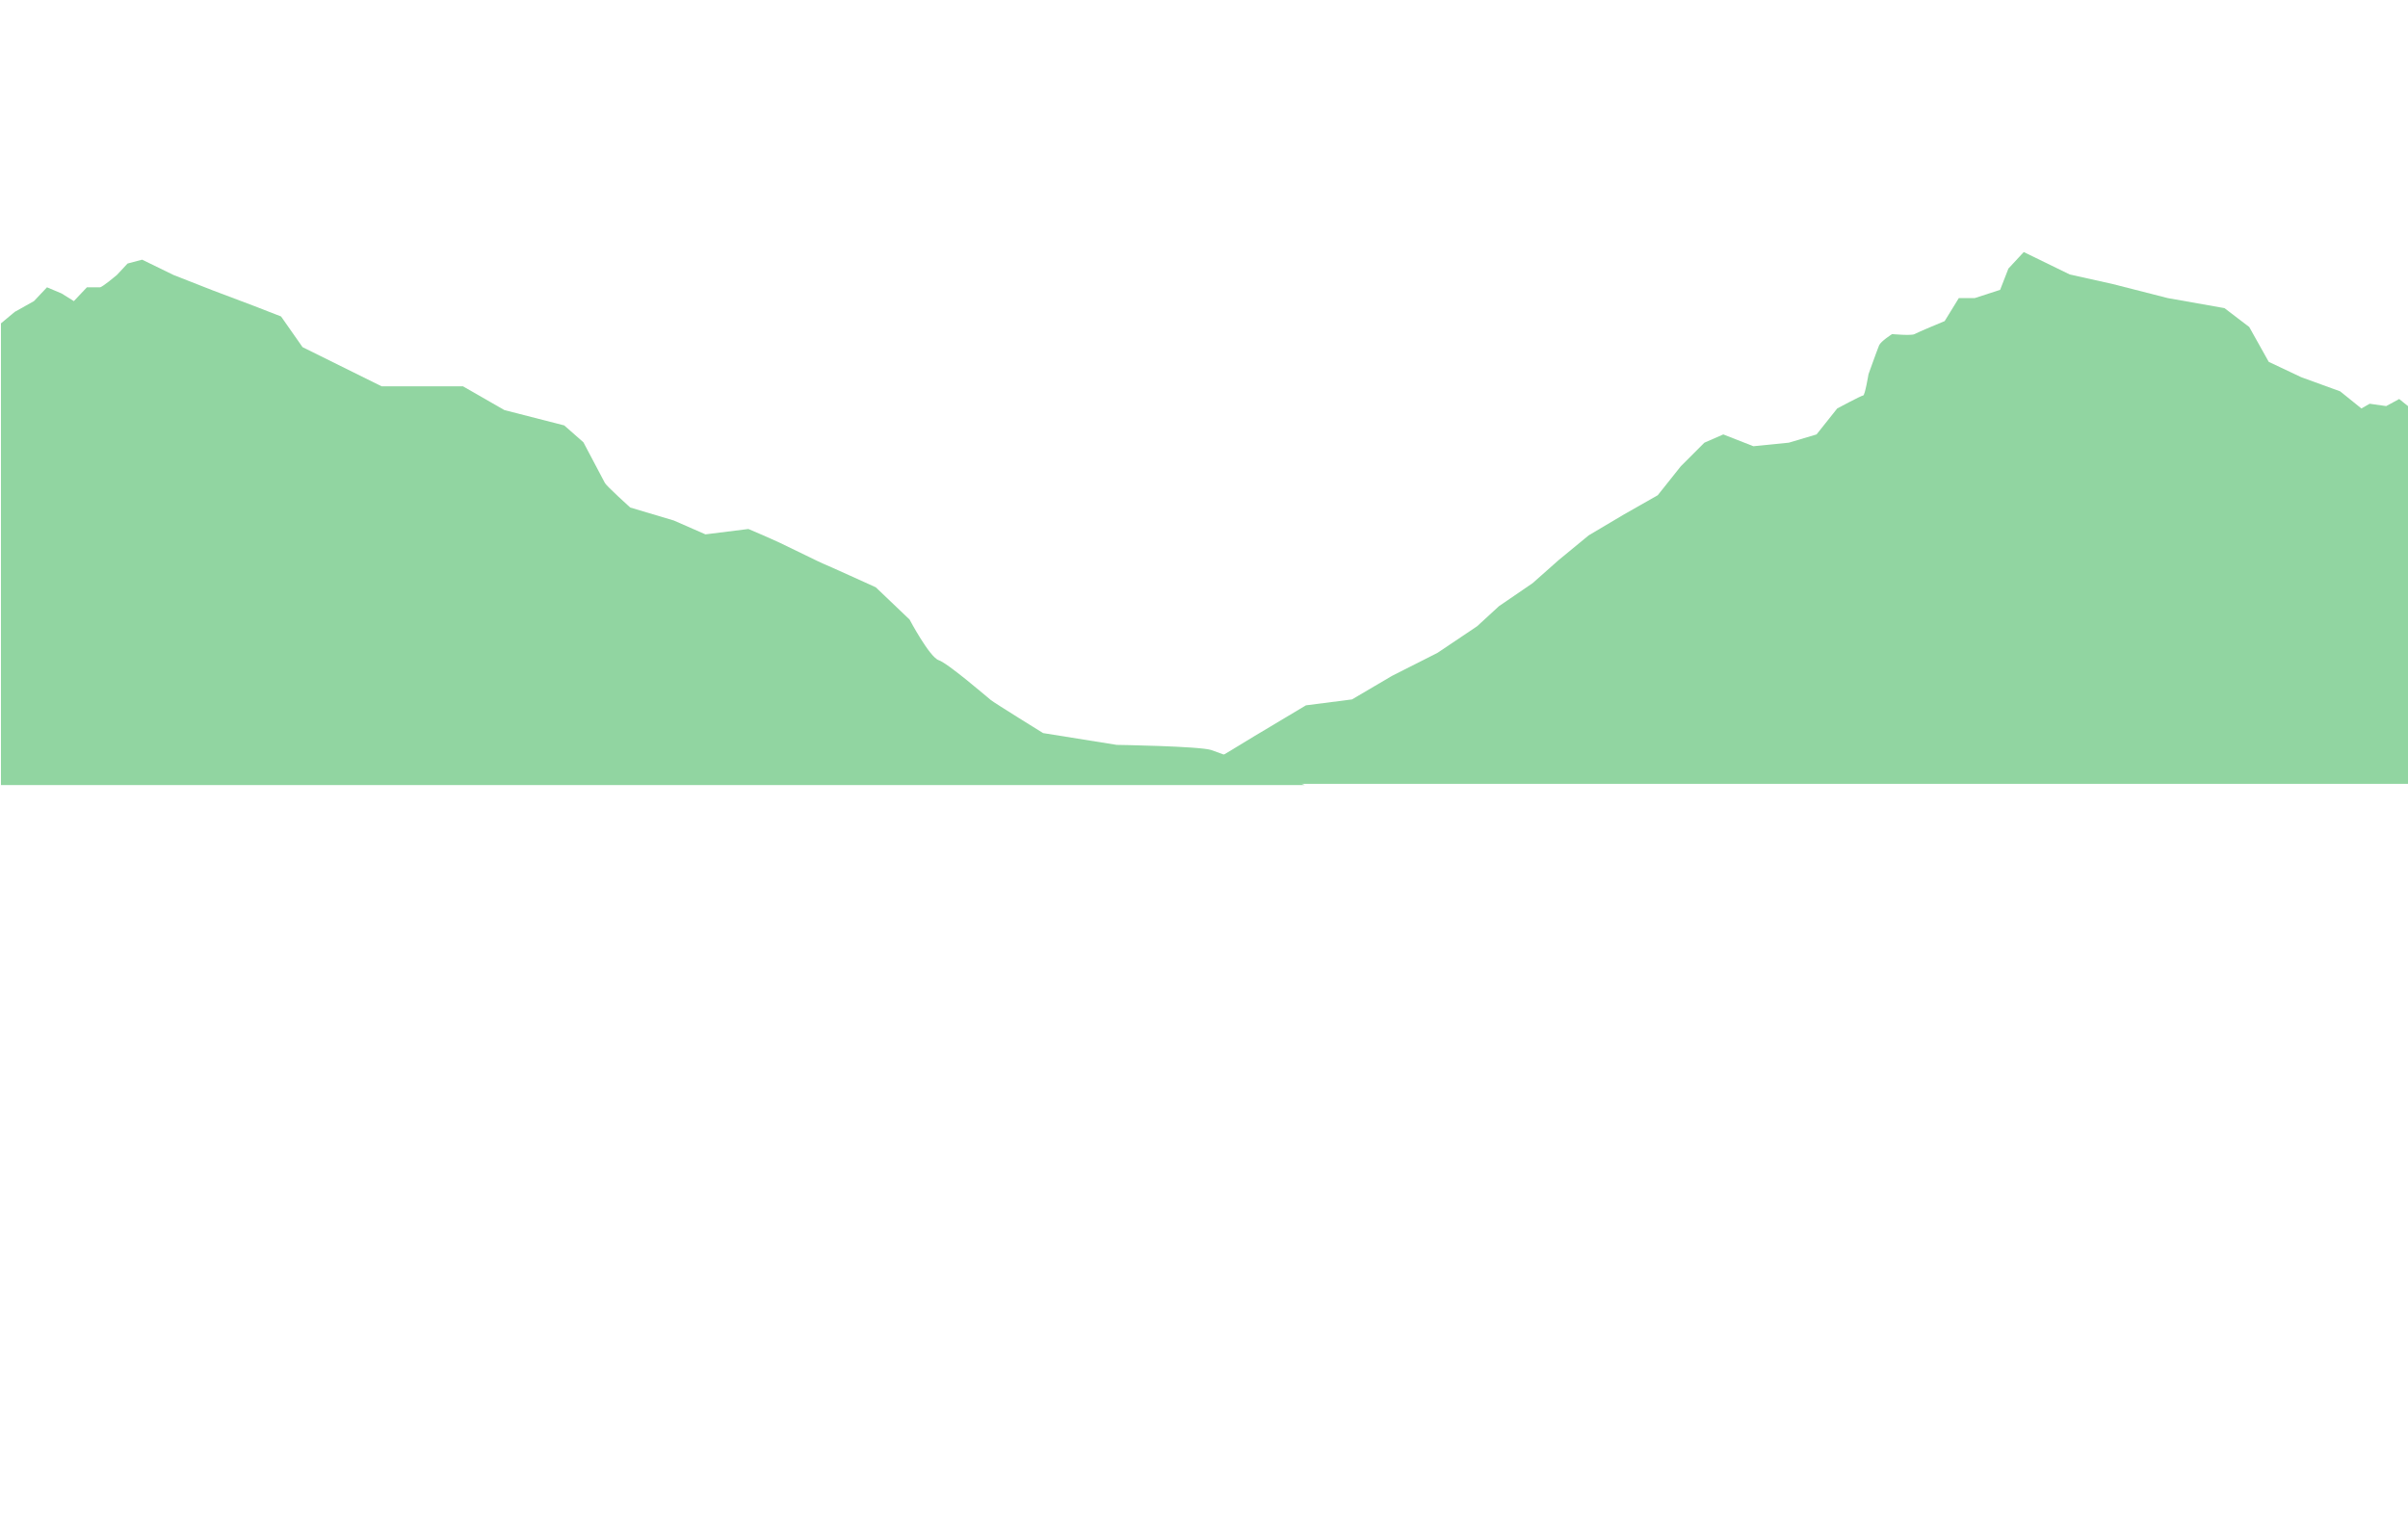
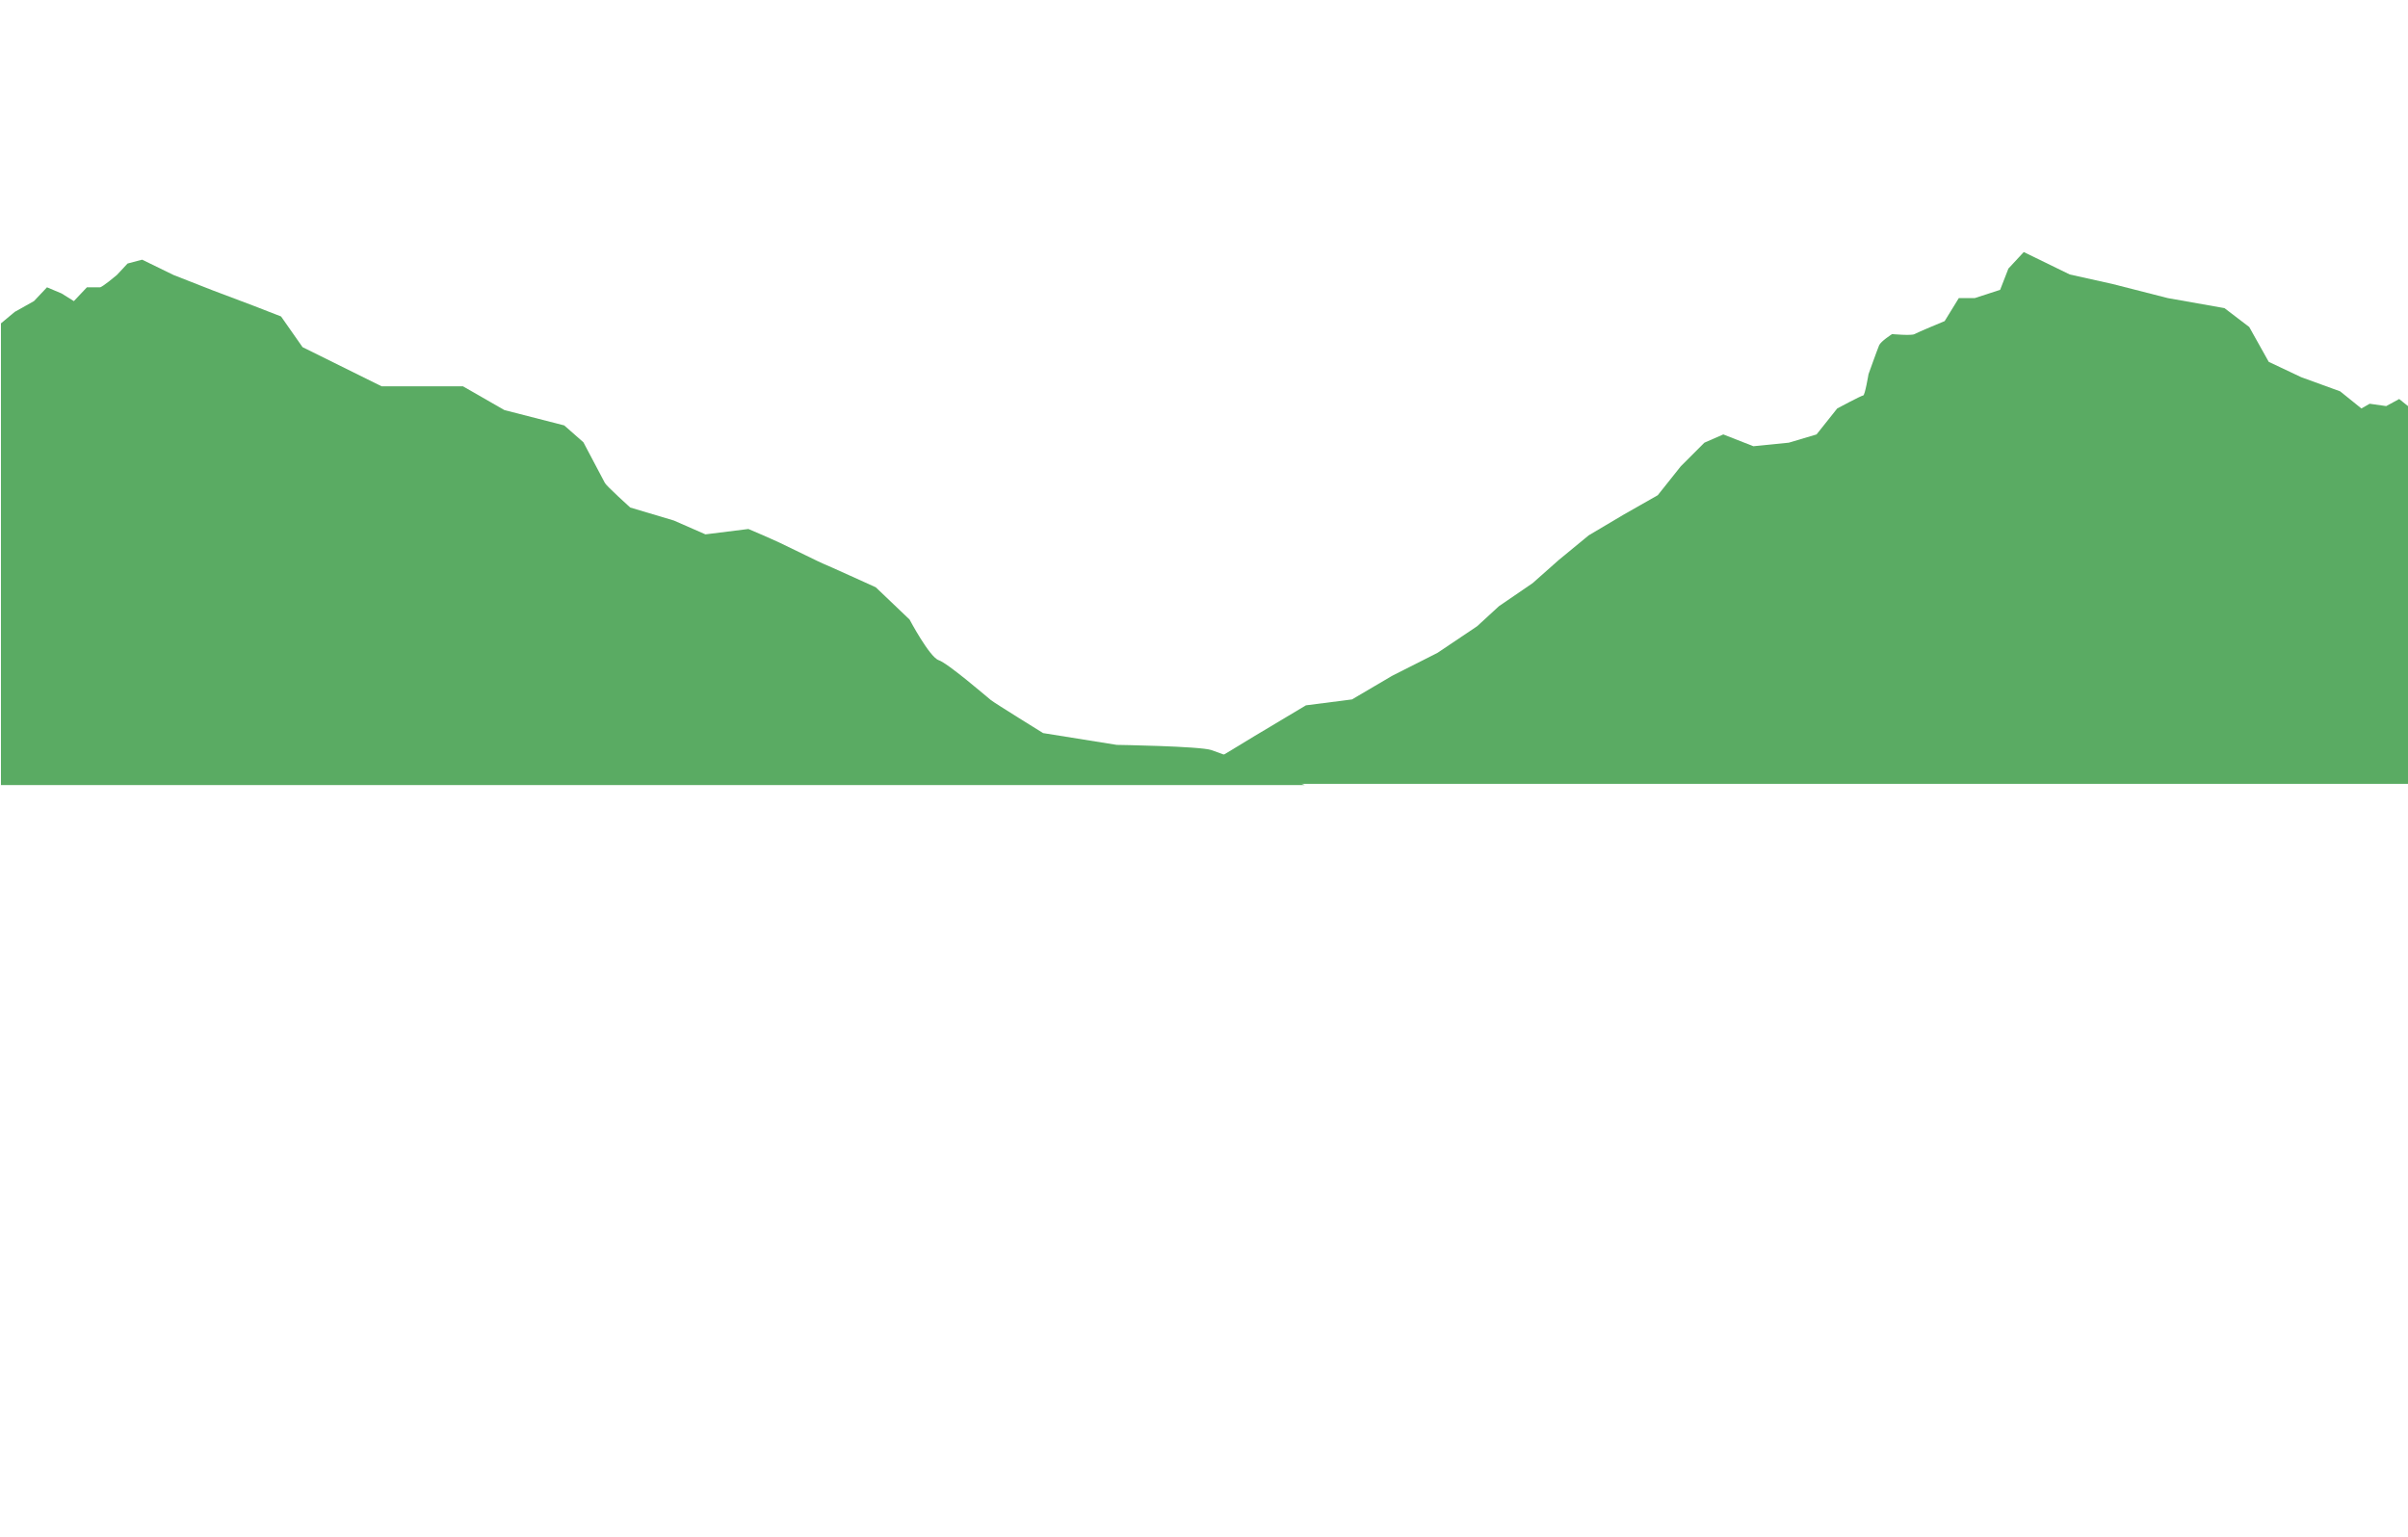
<svg xmlns="http://www.w3.org/2000/svg" preserveAspectRatio="none" viewBox="0 0 1920.76 1226.083">
-   <path id="right" d="M3910,323.482l-7.028-5.65-10.359,5.65-13.184-1.883-6.592,3.767-16.951-13.655-31.077-11.3-25.9-12.242-15.538-27.781L3763.6,245.319l-45.2-8-44.261-11.3-33.9-7.534L3603.5,200.587l-12.242,13.184-6.592,16.951-20.247,6.592h-12.713l-11.3,18.364s-21.66,8.946-24.014,10.359-17.893,0-17.893,0-8.946,5.65-10.359,8.946-8.476,23.072-8.476,23.072-2.825,16.951-4.238,16.951-20.718,10.359-20.718,10.359l-16.48,20.718-22.13,6.592-28.252,2.825-24.014-9.417-15.068,6.592-18.834,18.834-18.364,23.072-27.31,15.538-27.781,16.48-24.014,19.776-20.718,18.364L3184.908,483.1l-17.422,16.009L3135.938,520.3l-36.256,18.364L3067.663,557.5l-36.727,4.709-40.965,24.485-28.722,17.422-25.9,20.718H3910Z" transform="translate(-1989.24 0.5)" fill="#91d5a1" />
-   <path id="left" d="M1990,256.479l11.022-9.182,15.3-8.57,10.406-11.018,11.63,4.9,9.794,6.121,10.406-11.018h10.406c1.836,0,13.467-9.794,13.467-9.794l8.57-9.182,11.63-3.061,25.1,12.242,31.218,12.242,32.442,12.242,22.036,8.57,17.139,24.485,63.048,31.218H2358.5l33.055,18.976,47.745,12.242,15.3,13.467s15.915,29.994,17.139,32.442,20.2,19.588,20.2,19.588l34.891,10.406,25.1,11.018,34.279-4.285s15.915,6.733,25.1,11.018,32.443,15.915,34.279,16.527,42.236,18.976,42.236,18.976l26.933,25.709s15.915,29.994,23.261,32.442,38.563,29.382,41.624,31.83,41.624,26.321,41.624,26.321L2880,592.759s66.207,1.034,75.517,4.138S3030,624.828,3030,624.828H1990Z" transform="translate(-1989.24 1.5)" fill="#91d5a1" />
+   <path id="right" d="M3910,323.482l-7.028-5.65-10.359,5.65-13.184-1.883-6.592,3.767-16.951-13.655-31.077-11.3-25.9-12.242-15.538-27.781L3763.6,245.319l-45.2-8-44.261-11.3-33.9-7.534L3603.5,200.587l-12.242,13.184-6.592,16.951-20.247,6.592h-12.713l-11.3,18.364s-21.66,8.946-24.014,10.359-17.893,0-17.893,0-8.946,5.65-10.359,8.946-8.476,23.072-8.476,23.072-2.825,16.951-4.238,16.951-20.718,10.359-20.718,10.359l-16.48,20.718-22.13,6.592-28.252,2.825-24.014-9.417-15.068,6.592-18.834,18.834-18.364,23.072-27.31,15.538-27.781,16.48-24.014,19.776-20.718,18.364L3184.908,483.1l-17.422,16.009L3135.938,520.3l-36.256,18.364L3067.663,557.5l-36.727,4.709-40.965,24.485-28.722,17.422-25.9,20.718H3910Z" transform="translate(-1989.24 0.5)" fill="#5aab63" />
+   <path id="left" d="M1990,256.479l11.022-9.182,15.3-8.57,10.406-11.018,11.63,4.9,9.794,6.121,10.406-11.018h10.406c1.836,0,13.467-9.794,13.467-9.794l8.57-9.182,11.63-3.061,25.1,12.242,31.218,12.242,32.442,12.242,22.036,8.57,17.139,24.485,63.048,31.218H2358.5l33.055,18.976,47.745,12.242,15.3,13.467s15.915,29.994,17.139,32.442,20.2,19.588,20.2,19.588l34.891,10.406,25.1,11.018,34.279-4.285s15.915,6.733,25.1,11.018,32.443,15.915,34.279,16.527,42.236,18.976,42.236,18.976l26.933,25.709s15.915,29.994,23.261,32.442,38.563,29.382,41.624,31.83,41.624,26.321,41.624,26.321L2880,592.759s66.207,1.034,75.517,4.138S3030,624.828,3030,624.828H1990Z" transform="translate(-1989.24 1.5)" fill="#5aab63" />
</svg>
